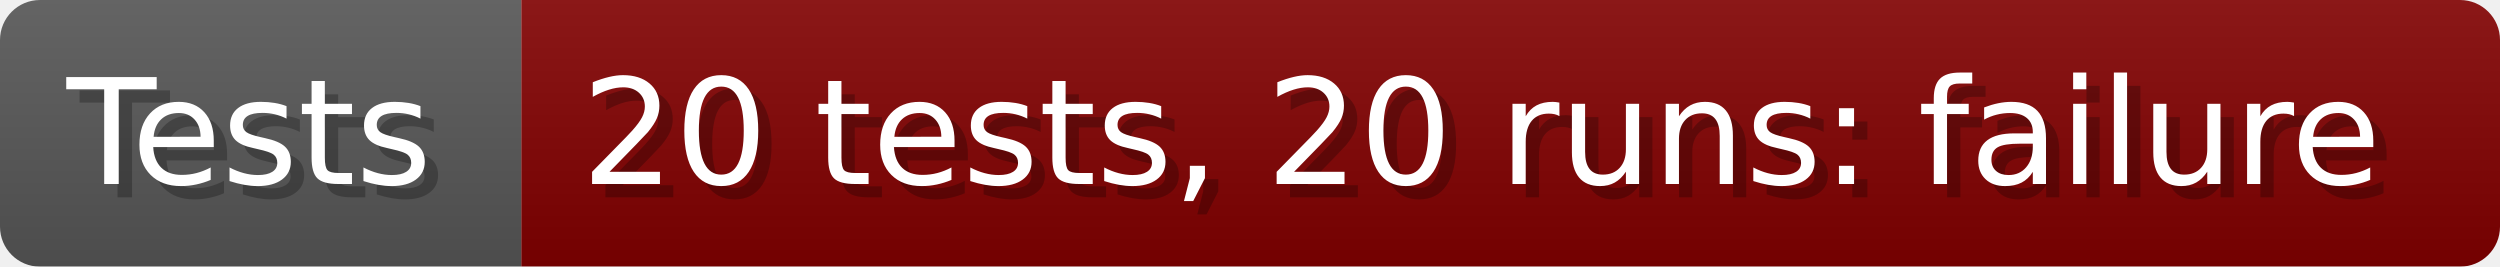
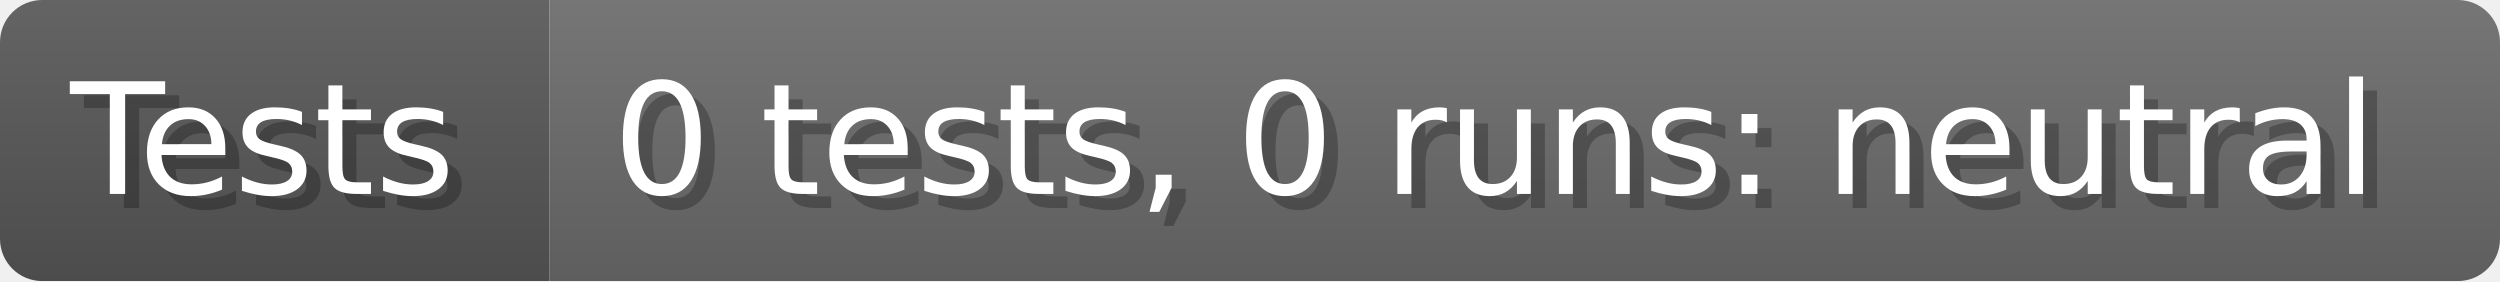
- <svg xmlns="http://www.w3.org/2000/svg" width="187.5" height="20" viewBox="0 0 1875 200" role="img" aria-label="Tests: 20 tests, 20 runs: failure">
+ <svg xmlns="http://www.w3.org/2000/svg" width="177.9" height="20" viewBox="0 0 1779 200" role="img" aria-label="Tests: 0 tests, 0 runs: neutral">
  <linearGradient id="a" x2="0" y2="100%">
    <stop offset="0" stop-opacity=".1" stop-color="#EEE" />
    <stop offset="1" stop-opacity=".1" />
  </linearGradient>
  <mask id="m">
-     <rect width="1875" height="200" rx="30" fill="#FFF" />
+     <rect width="1779" height="200" rx="30" fill="#FFF" />
  </mask>
  <g mask="url(#m)">
    <rect width="391" height="200" fill="#555" />
-     <rect width="1484" height="200" fill="#800000" x="391" />
-     <rect width="1875" height="200" fill="url(#a)" />
+     <rect width="1388" height="200" fill="#696969" x="391" />
+     <rect width="1779" height="200" fill="url(#a)" />
  </g>
  <g aria-hidden="true" fill="#fff" text-anchor="start" font-family="Verdana,DejaVu Sans,sans-serif" font-size="110">
    <text x="60" y="148" textLength="291" fill="#000" opacity="0.25">Tests</text>
    <text x="50" y="138" textLength="291">Tests</text>
-     <text x="446" y="148" textLength="1384" fill="#000" opacity="0.25">20 tests, 20 runs: failure</text>
-     <text x="436" y="138" textLength="1384">20 tests, 20 runs: failure</text>
+     <text x="446" y="148" textLength="1288" fill="#000" opacity="0.25">0 tests, 0 runs: neutral</text>
+     <text x="436" y="138" textLength="1288">0 tests, 0 runs: neutral</text>
  </g>
</svg>
